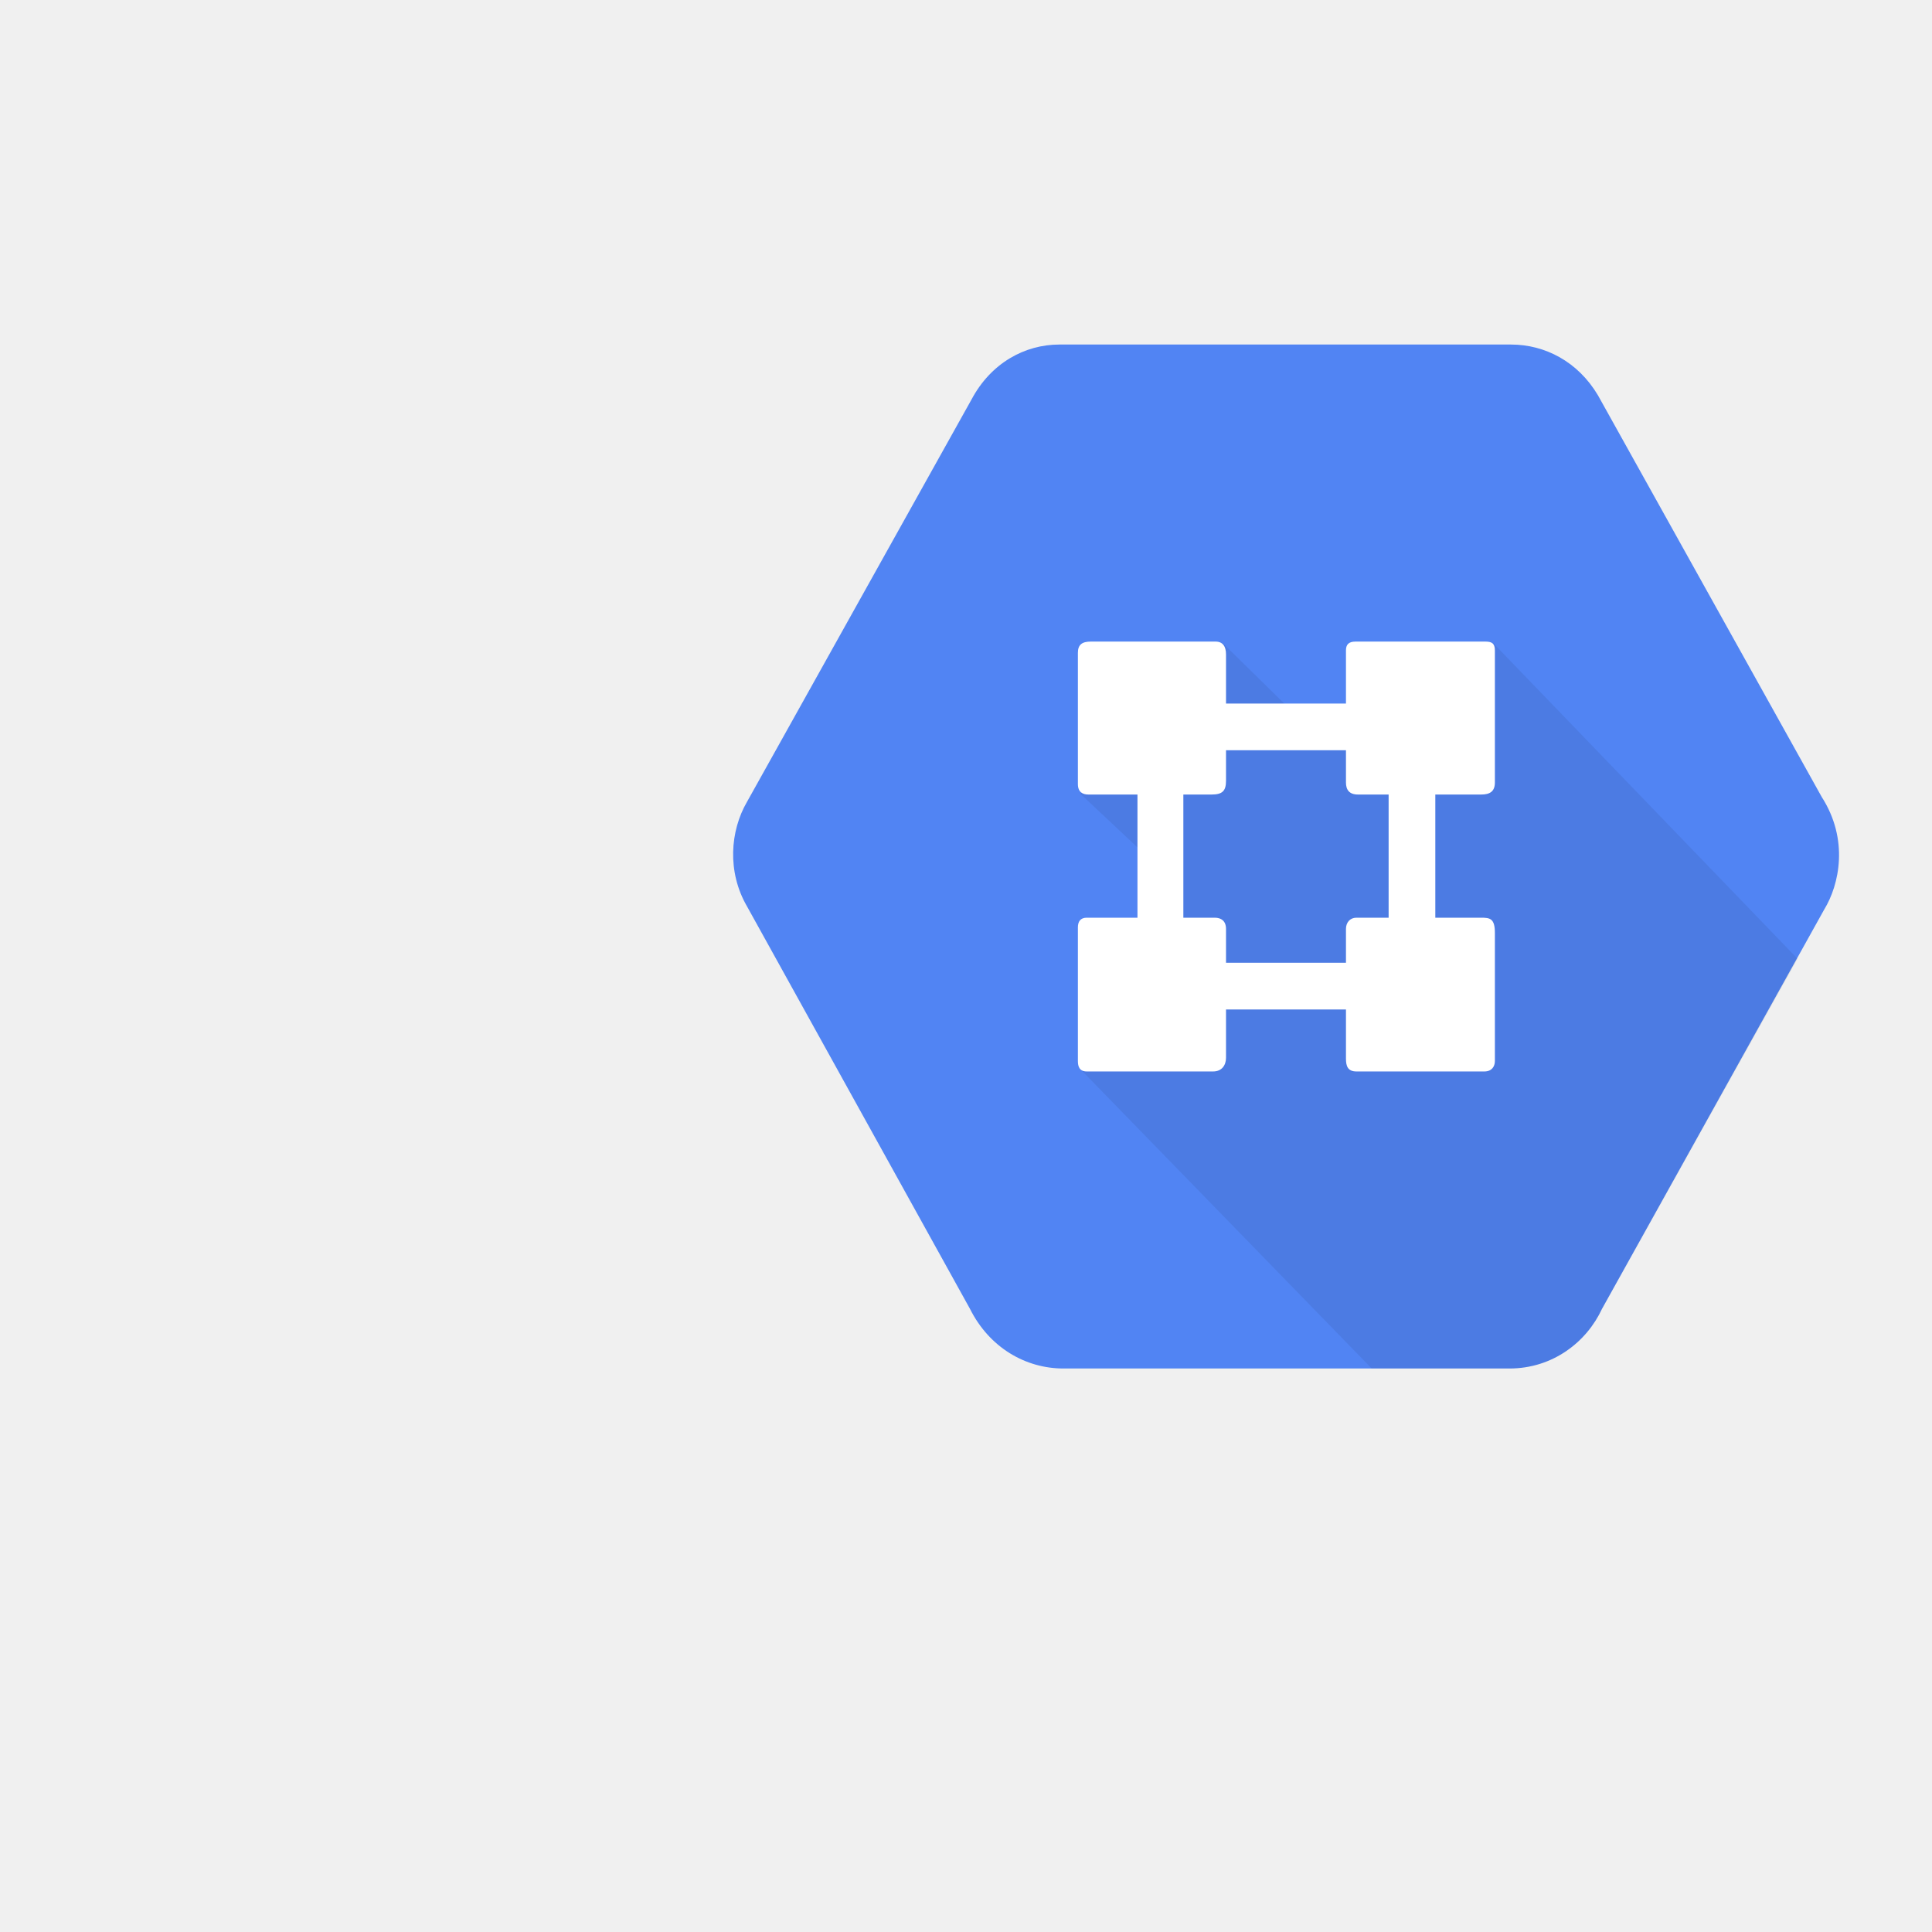
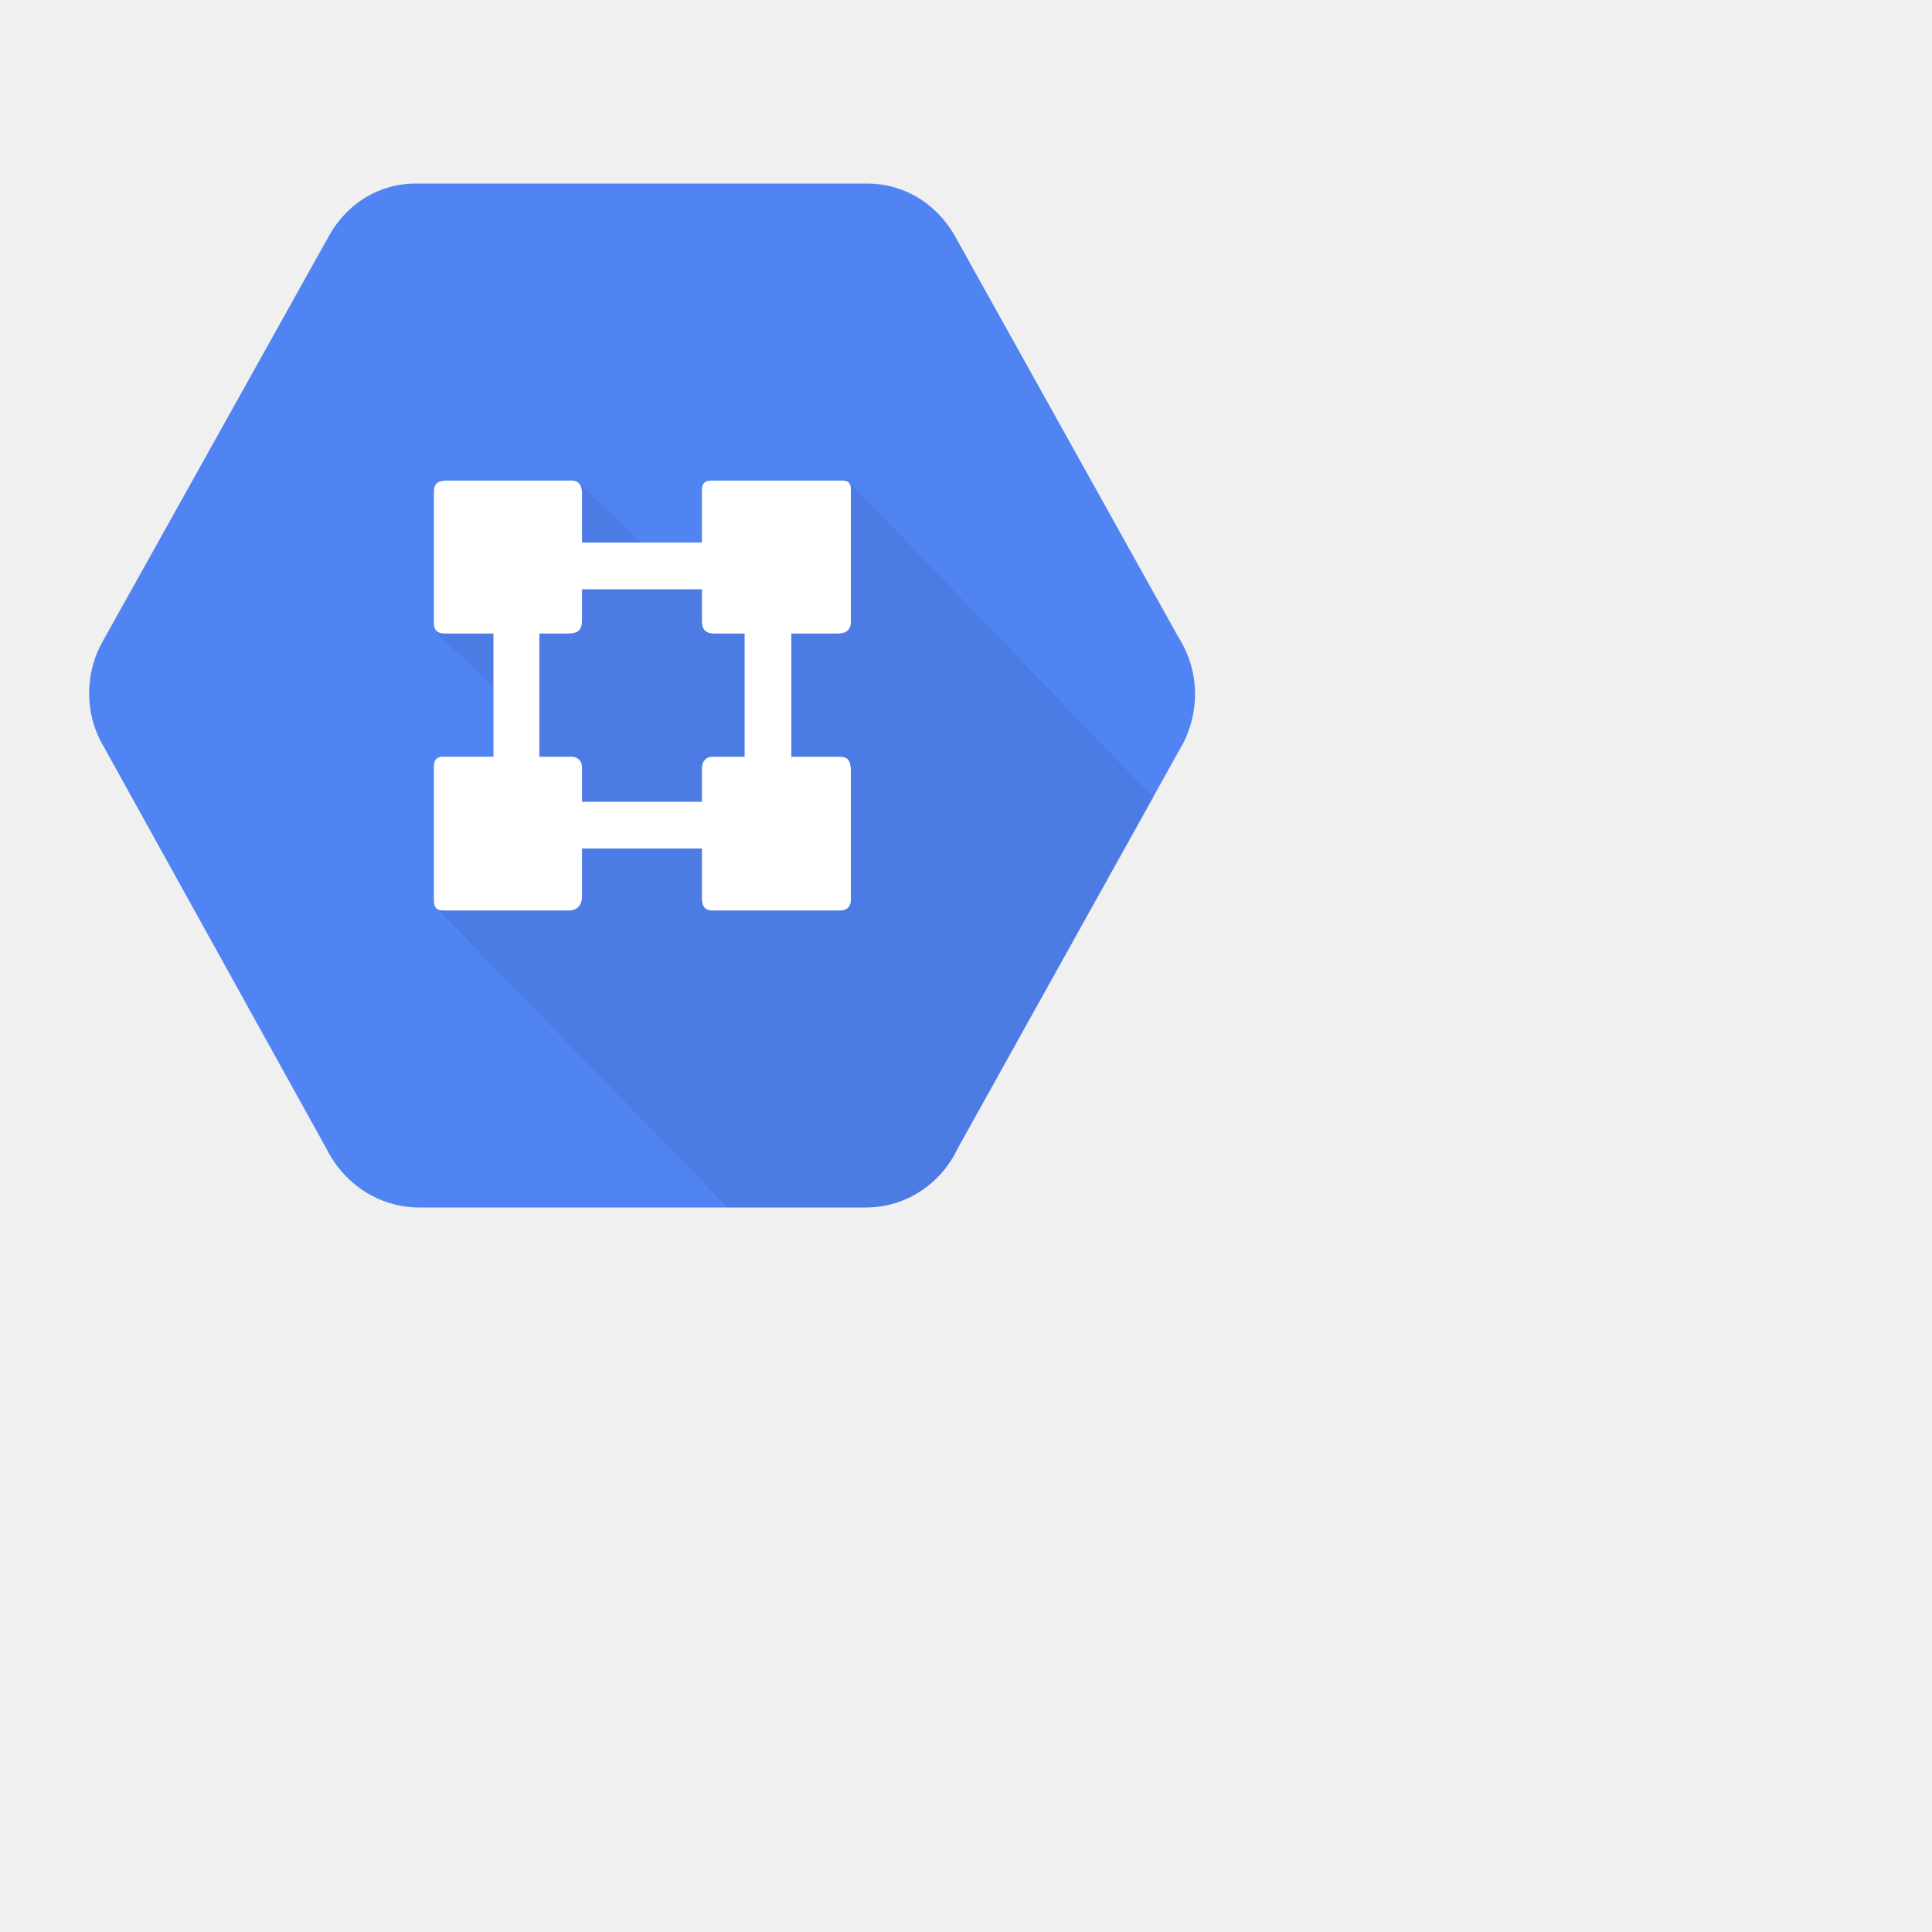
- <svg elementtiming="1" width="48" height="48" viewBox="0 0 24 24" fill="none">
+ <svg elementtiming="1" width="48" height="48" viewBox="8 4 24 20" fill="none">
  <rect elementtiming="1" width="24" height="24" />
  <path d="M 13.21 17 C 12.74 17 12.29 16.74 12.05 16.26 L 9.28 11.26 C 9.03 10.83 9.07 10.32 9.28 9.96 L 12.07 4.96 C 12.31 4.51 12.73 4.28 13.16 4.28 L 18.77 4.28 C 19.19 4.28 19.6 4.49 19.85 4.91 L 22.63 9.9 C 22.97 10.43 22.85 10.99 22.66 11.3 L 19.9 16.26 C 19.71 16.67 19.29 17 18.75 17 Z" fill="#5184f3" stroke="none" pointer-events="all" />
  <path d="M 17.04 17 L 13.41 13.27 L 14.56 10.93 L 13.42 9.86 L 15.19 7.99 L 16.28 9.06 L 18.55 7.99 L 22.33 11.91 L 19.9 16.26 C 19.71 16.67 19.29 17 18.75 17 Z" fill-opacity="0.07" fill="#000000" stroke="none" pointer-events="all" />
  <rect x="9.03" y="4.28" width="0" height="0" fill="none" stroke="white" pointer-events="stroke" visibility="hidden" stroke-width="9" />
  <rect x="9.03" y="4.28" width="0" height="0" fill="none" stroke="none" pointer-events="all" />
  <path d="M 16.72 11.96 L 16.72 11.54 C 16.72 11.46 16.77 11.4 16.85 11.4 L 17.25 11.4 L 17.25 9.87 L 16.87 9.87 C 16.76 9.87 16.72 9.81 16.72 9.72 L 16.72 9.32 L 15.23 9.32 L 15.23 9.7 C 15.23 9.83 15.18 9.87 15.05 9.87 L 14.7 9.87 L 14.7 11.4 L 15.09 11.4 C 15.17 11.4 15.23 11.44 15.23 11.54 L 15.23 11.96 Z M 13.5 13.31 C 13.41 13.31 13.39 13.25 13.39 13.18 L 13.39 11.52 C 13.39 11.45 13.42 11.4 13.5 11.4 L 14.13 11.4 L 14.13 9.87 L 13.52 9.87 C 13.45 9.87 13.39 9.84 13.39 9.74 L 13.39 8.11 C 13.39 8.01 13.44 7.97 13.55 7.97 L 15.1 7.97 C 15.19 7.97 15.23 8.03 15.23 8.13 L 15.23 8.74 L 16.72 8.74 L 16.72 8.08 C 16.72 8.01 16.75 7.97 16.84 7.97 L 18.45 7.97 C 18.53 7.97 18.57 7.99 18.57 8.08 L 18.57 9.72 C 18.57 9.83 18.51 9.87 18.4 9.87 L 17.83 9.87 L 17.83 11.4 L 18.4 11.4 C 18.51 11.4 18.57 11.41 18.57 11.59 L 18.57 13.18 C 18.57 13.25 18.53 13.31 18.44 13.31 L 16.85 13.31 C 16.74 13.31 16.72 13.24 16.72 13.15 L 16.72 12.54 L 15.23 12.54 L 15.23 13.14 C 15.23 13.23 15.18 13.31 15.07 13.31 Z" fill="#ffffff" stroke="none" pointer-events="all" />
</svg>
